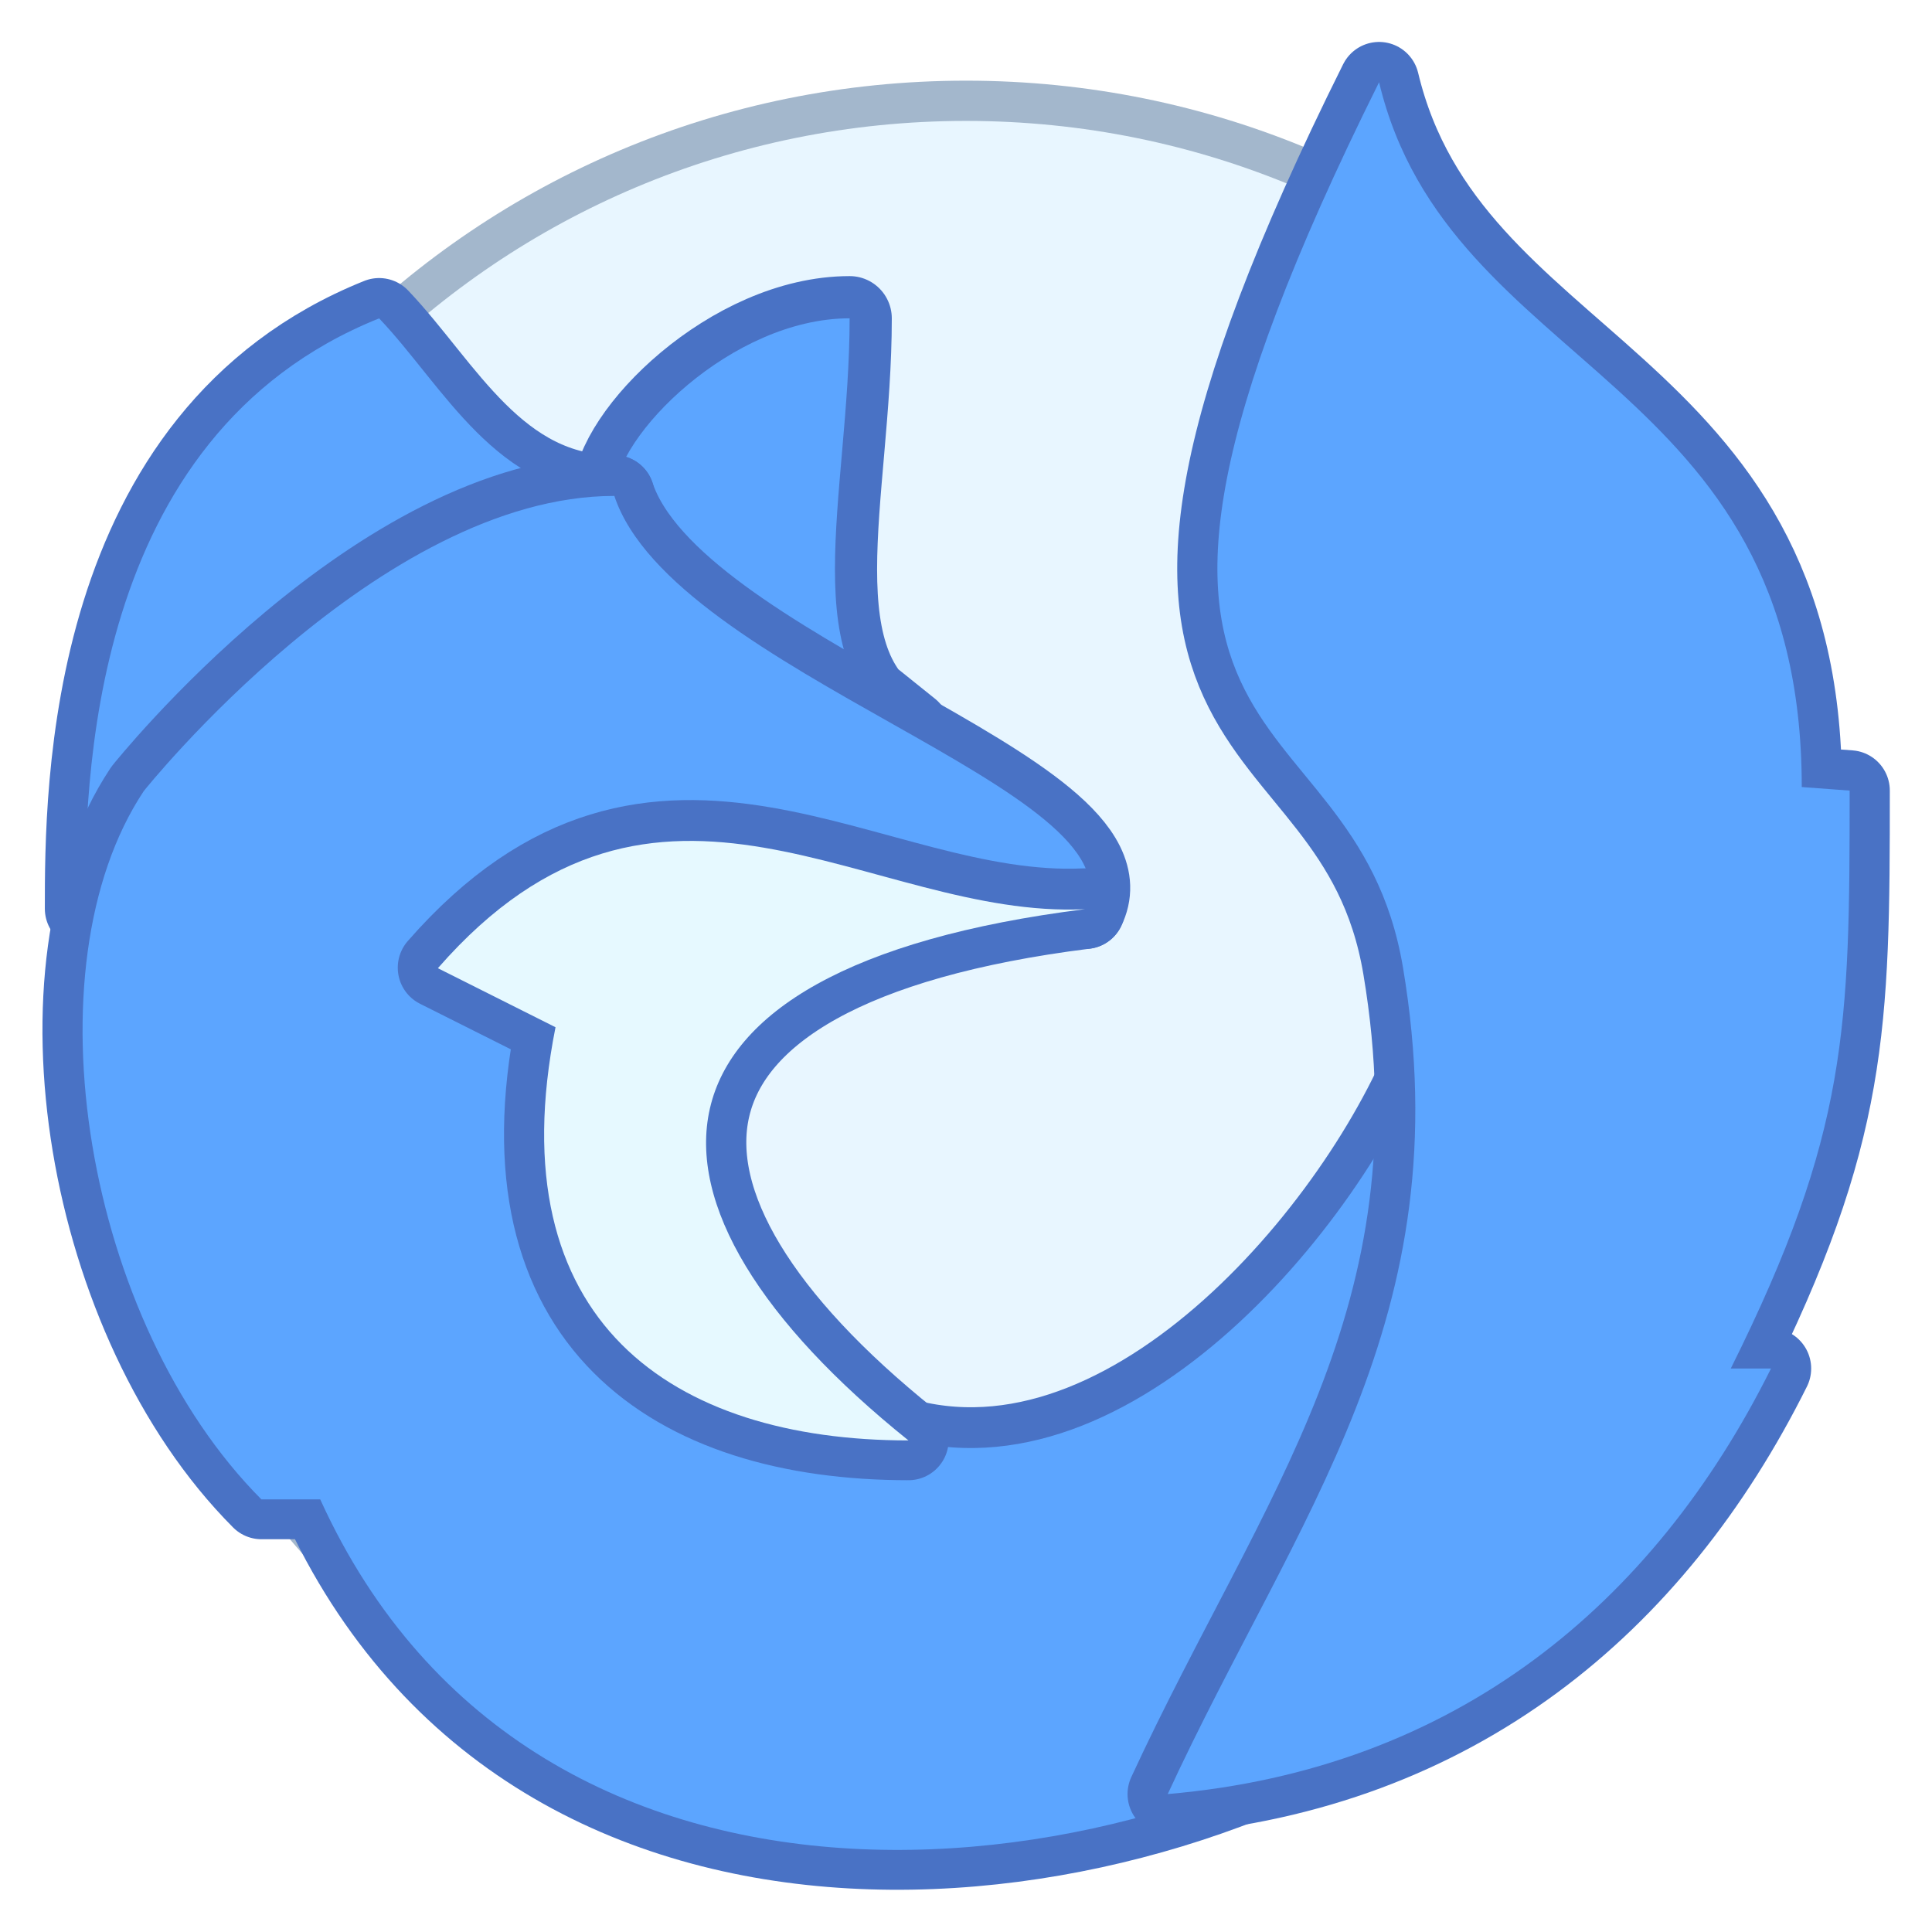
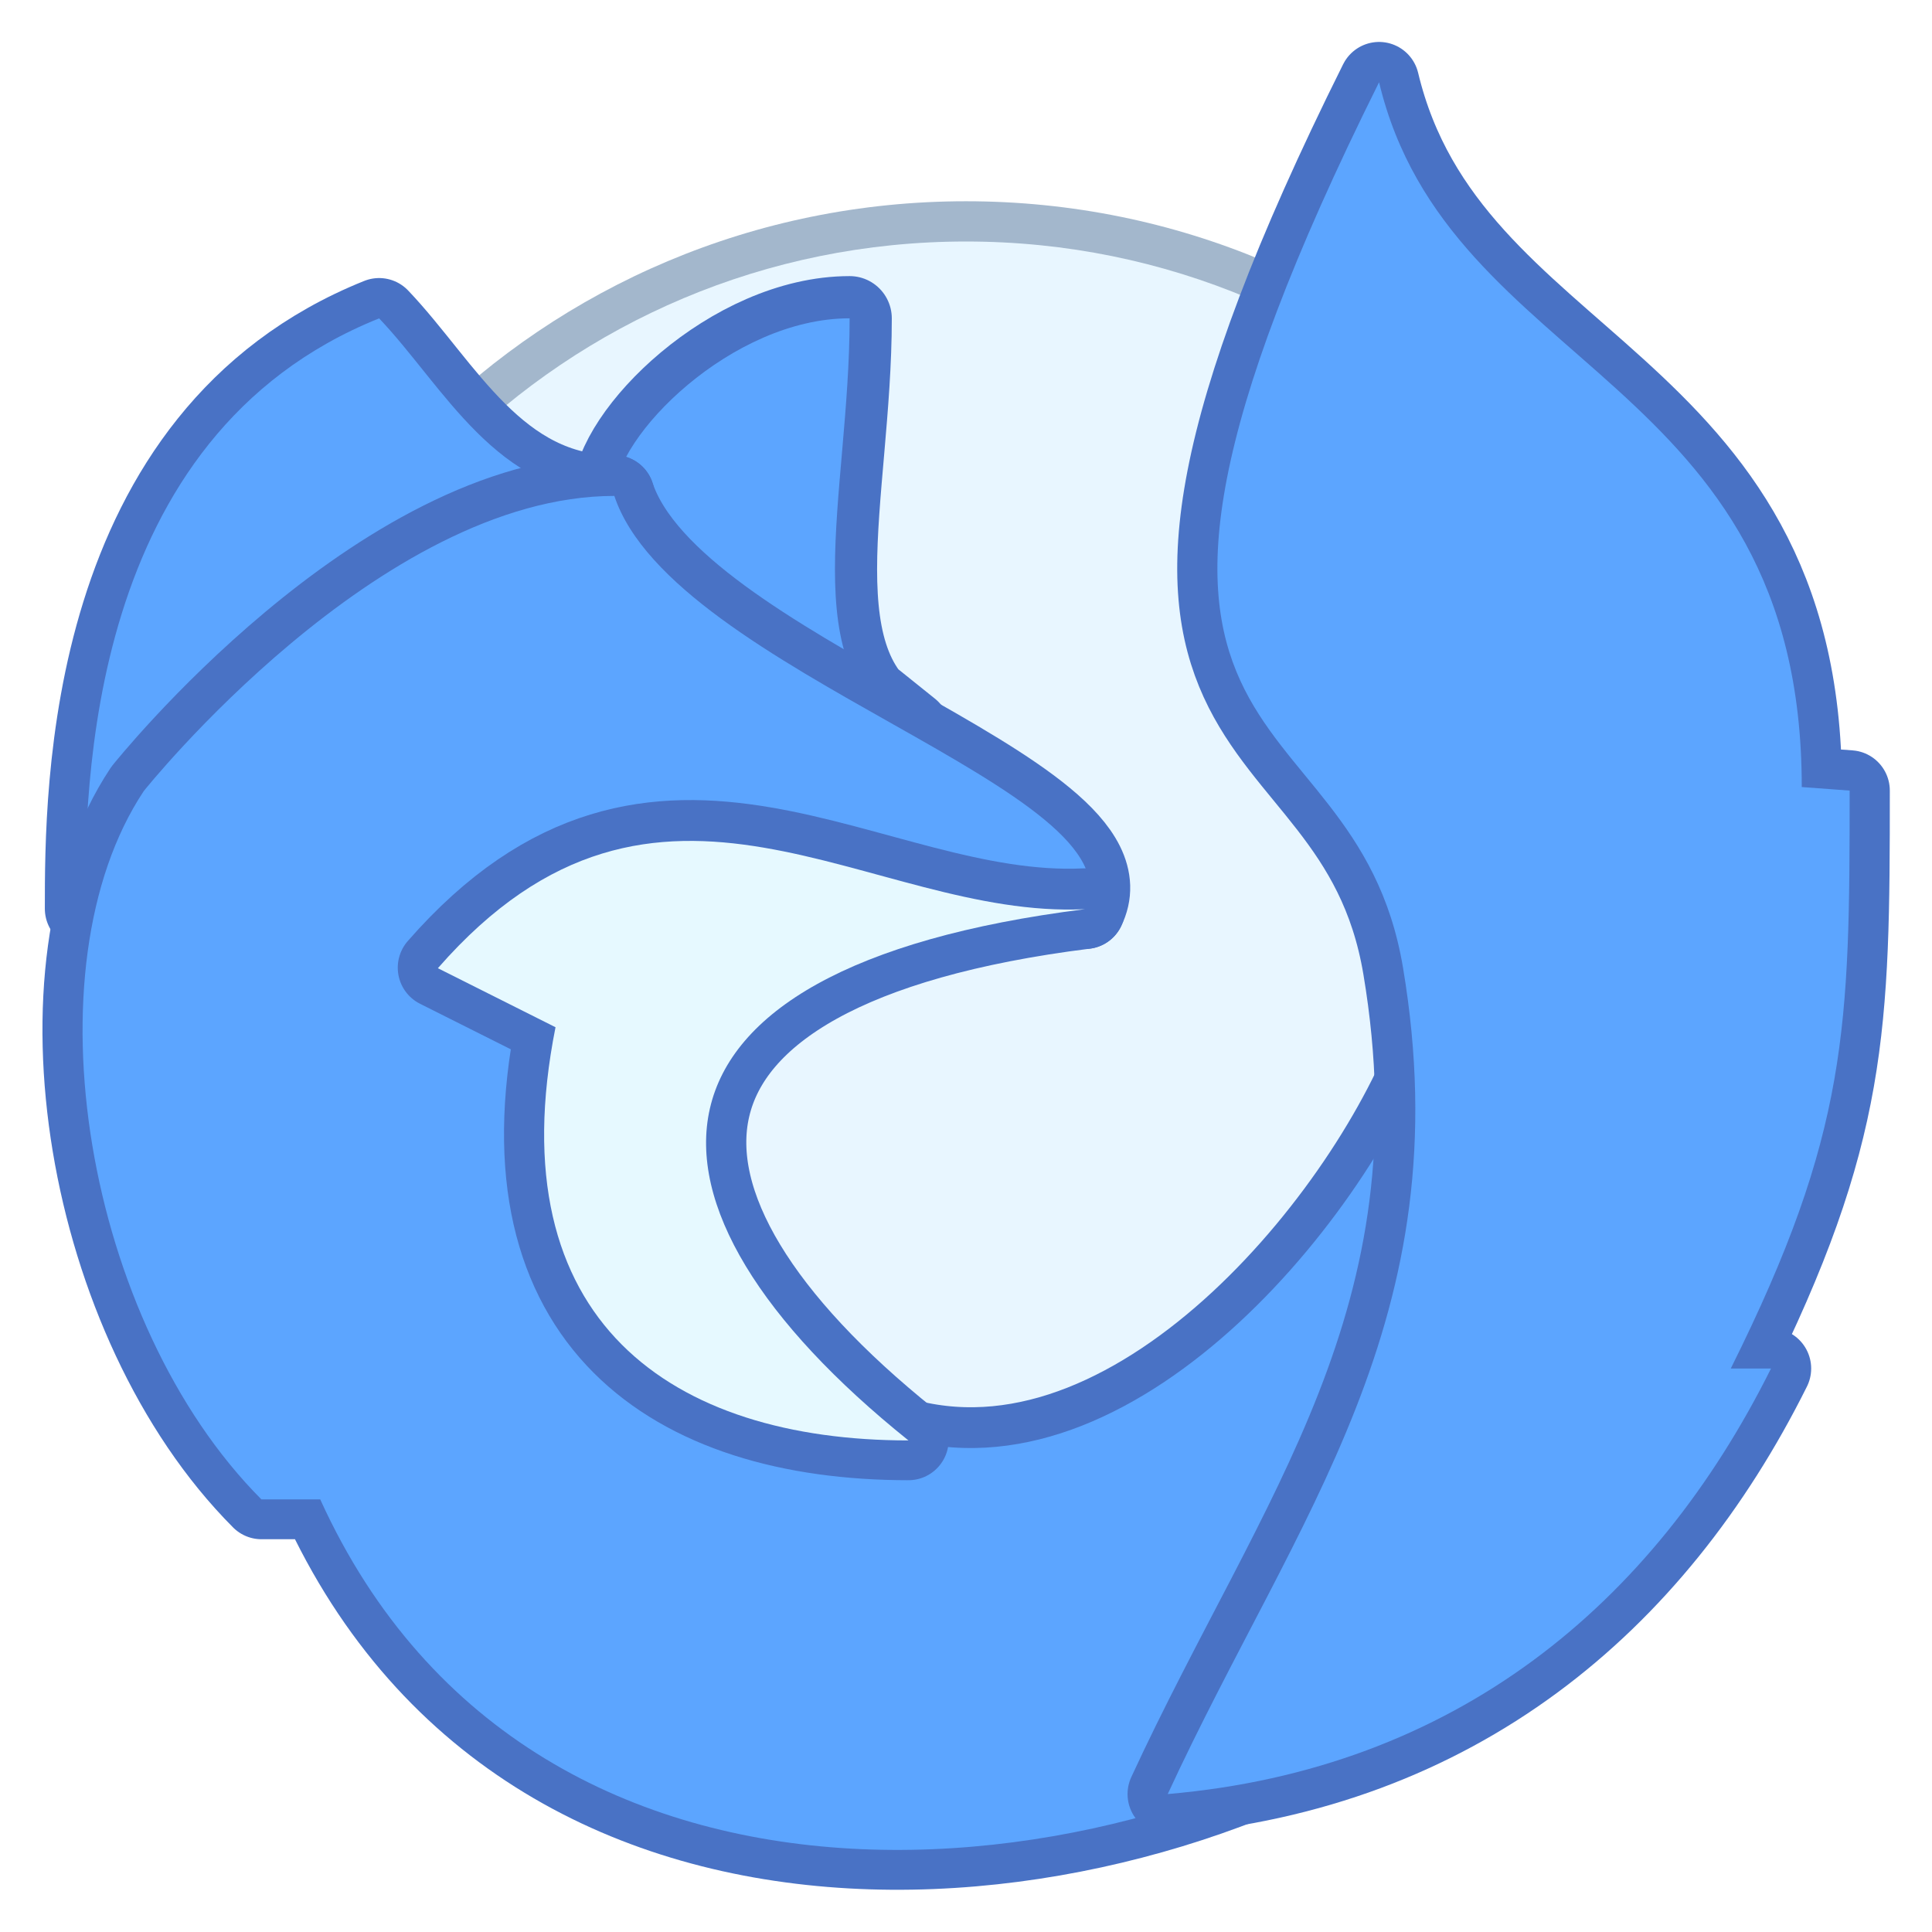
<svg xmlns="http://www.w3.org/2000/svg" width="48" height="48" viewBox="0 0 48 48" version="1.1" id="svg8">
  <defs id="defs2" />
  <g id="layer1" transform="translate(0,-266.65)">
    <g id="g905" transform="translate(-16,-21.9979)">
-       <g transform="translate(76.00013,18.00208)" id="g2183">
+       <g transform="matrix(0.8636363,0,0,0.8636363,71.09091,58.17746)" id="g2183">
        <path style="opacity:1;fill:#a3b7cc;fill-opacity:1;stroke:none;stroke-width:0.3;stroke-miterlimit:4;stroke-dasharray:none;stroke-opacity:1" d="m -36,272.65 h 4.7e-5 c 12.188,0 22,9.812 22,22 0,12.188 -9.812,22 -22,22 h -4.7e-5 c -12.188,0 -22,-9.812 -22,-22 0,-12.188 9.812,-22 22,-22 z" id="rect4544" />
-         <path style="opacity:1;fill:#e8f6ff;fill-opacity:1;stroke:none;stroke-width:0.3;stroke-miterlimit:4;stroke-dasharray:none;stroke-opacity:1" d="m -36,273.65 h 2.3e-5 c 11.634,0 21,9.366 21,21 0,11.634 -9.366,21 -21,21 h -2.3e-5 c -11.634,0 -21,-9.366 -21,-21 0,-11.634 9.366,-21 21,-21 z" id="rect4544-5" />
+         <path style="opacity:1;fill:#e8f6ff;fill-opacity:1;stroke:none;stroke-width:0.298;stroke-miterlimit:4;stroke-dasharray:none;stroke-opacity:1" d="m -36,273.808 h 2.3e-5 c 11.547,0 20.842,9.296 20.842,20.842 0,11.547 -9.296,20.842 -20.842,20.842 h -2.3e-5 c -11.547,0 -20.842,-9.296 -20.842,-20.842 0,-11.547 9.296,-20.842 20.842,-20.842 z" id="rect4544-5" />
      </g>
      <g id="g4826" transform="matrix(1.461391,0,0,1.466525,-34.498,-101.8238)">
        <g transform="translate(90.99993,-11.99971)" id="g2574-7" />
        <path id="path1244-9-5" d="m 45,274.65 c 0,-1 2,-3 4,-3 0,3 -1,6 1,7 z" style="fill:none;stroke:#4972c5;stroke-width:1.432;stroke-linecap:round;stroke-linejoin:round;stroke-miterlimit:4;stroke-dasharray:none;stroke-opacity:1" />
        <path id="path1244-3-2-9" d="m 44.999,274.649 c 0,-1 2,-3 4,-3 0,3 -0.999,6.001 1.001,7.001 z" style="fill:#5ca5ff;fill-opacity:1;stroke:none;stroke-width:1.366;stroke-linecap:round;stroke-linejoin:round;stroke-miterlimit:4;stroke-dasharray:none;stroke-opacity:1" />
        <path id="path1227-28-7" d="m 45,274.65 c -2,0 -2.902,-1.852 -4,-3 -5,2 -5,8 -5,10 z" style="fill:none;stroke:#4972c5;stroke-width:1.366;stroke-linecap:round;stroke-linejoin:round;stroke-miterlimit:4;stroke-dasharray:none;stroke-opacity:1" />
        <path id="path1227-2-9-7" d="m 45,274.65 c -2,0 -2.902,-1.852 -4,-3 -5,2 -5,8 -5,10 z" style="fill:#5ca5ff;fill-opacity:1;stroke:none;stroke-width:2;stroke-linecap:round;stroke-linejoin:round;stroke-miterlimit:4;stroke-dasharray:none;stroke-opacity:1" />
        <path id="path1261-73-6" d="m 45,274.65 c -4,0 -8,5 -8,5 -2,3 -1,9 2,12 h 1 c 3.678,8.061 14.038,6.716 19,3 v -11 c -1,3 -5,8 -9,7 l -0.002,0.008 c -8.999,-6.009 0.002,-9.008 3.002,-9.008 1,-2 -7,-4 -8,-7 z" style="fill:none;stroke:#4972c5;stroke-width:1.366;stroke-linecap:round;stroke-linejoin:round;stroke-miterlimit:4;stroke-dasharray:none;stroke-opacity:1" />
        <path id="path1261-73-5-7" d="m 44.999,274.658 c -4,0 -8,5 -8,5 -2,3 -1,9 2,12 h 1 c 3.678,8.061 14.038,6.716 19,3 v -11 c -1,3 -5,8 -9,7 l -0.002,0.008 c -8.999,-6.009 0.002,-9.008 3.002,-9.008 1,-2 -7,-4 -8,-7 z" style="fill:#5ca5ff;fill-opacity:1;stroke:none;stroke-width:2;stroke-linecap:round;stroke-linejoin:round;stroke-miterlimit:4;stroke-dasharray:none;stroke-opacity:1" />
        <path id="path1175-1-3" d="m 50,290.65 c -5,-4 -5,-8 3,-9 -3.663,0.176 -7.238,-3.29 -11,1 l 2,1 c -1,5 2,7 6,7 z" style="fill:none;stroke:#4972c5;stroke-width:1.366;stroke-linecap:butt;stroke-linejoin:round;stroke-miterlimit:4;stroke-dasharray:none;stroke-opacity:1" />
        <path id="path1175-7-2-6" d="m 49.999,290.659 c -5,-4 -5,-8 3,-9 -3.663,0.176 -7.238,-3.29 -11,1 l 2,1 c -1,5 2,7 6,7 z" style="fill:#e6f9ff;fill-opacity:1;stroke:none;stroke-width:2;stroke-linecap:butt;stroke-linejoin:round;stroke-miterlimit:4;stroke-dasharray:none;stroke-opacity:1" />
        <path id="path1143-1-8-9-9-5" d="m 58,267.65 c 1.186,4.94 7.186,4.94 7.186,11.94 L 66,279.65 c 0,4 -0.021,5.791 -2.021,9.791 h 0.684 c -2,4 -5.372,6.79 -10.256,7.209 2.192,-4.726 5.003,-8.042 4,-14 C 57.569,277.671 52,279.65 58,267.65 Z" style="fill:none;fill-opacity:1;stroke:#4972c5;stroke-width:1.366;stroke-linecap:butt;stroke-linejoin:round;stroke-miterlimit:4;stroke-dasharray:none;stroke-opacity:1" />
        <path style="fill:#5ca5ff;fill-opacity:1;stroke:none;stroke-width:2;stroke-linecap:butt;stroke-linejoin:round;stroke-miterlimit:4;stroke-dasharray:none;stroke-opacity:1" d="m 58,267.65 c 1.186,4.94 7.186,4.94 7.186,11.94 L 66,279.65 c 0,4 -0.021,5.791 -2.021,9.791 h 0.684 c -2,4 -5.372,6.789 -10.256,7.209 2.192,-4.726 5.003,-8.042 4,-14 C 57.569,277.671 52,279.65 58,267.65 Z" id="path1143-1-8-9-9-4-6" />
      </g>
    </g>
  </g>
</svg>
